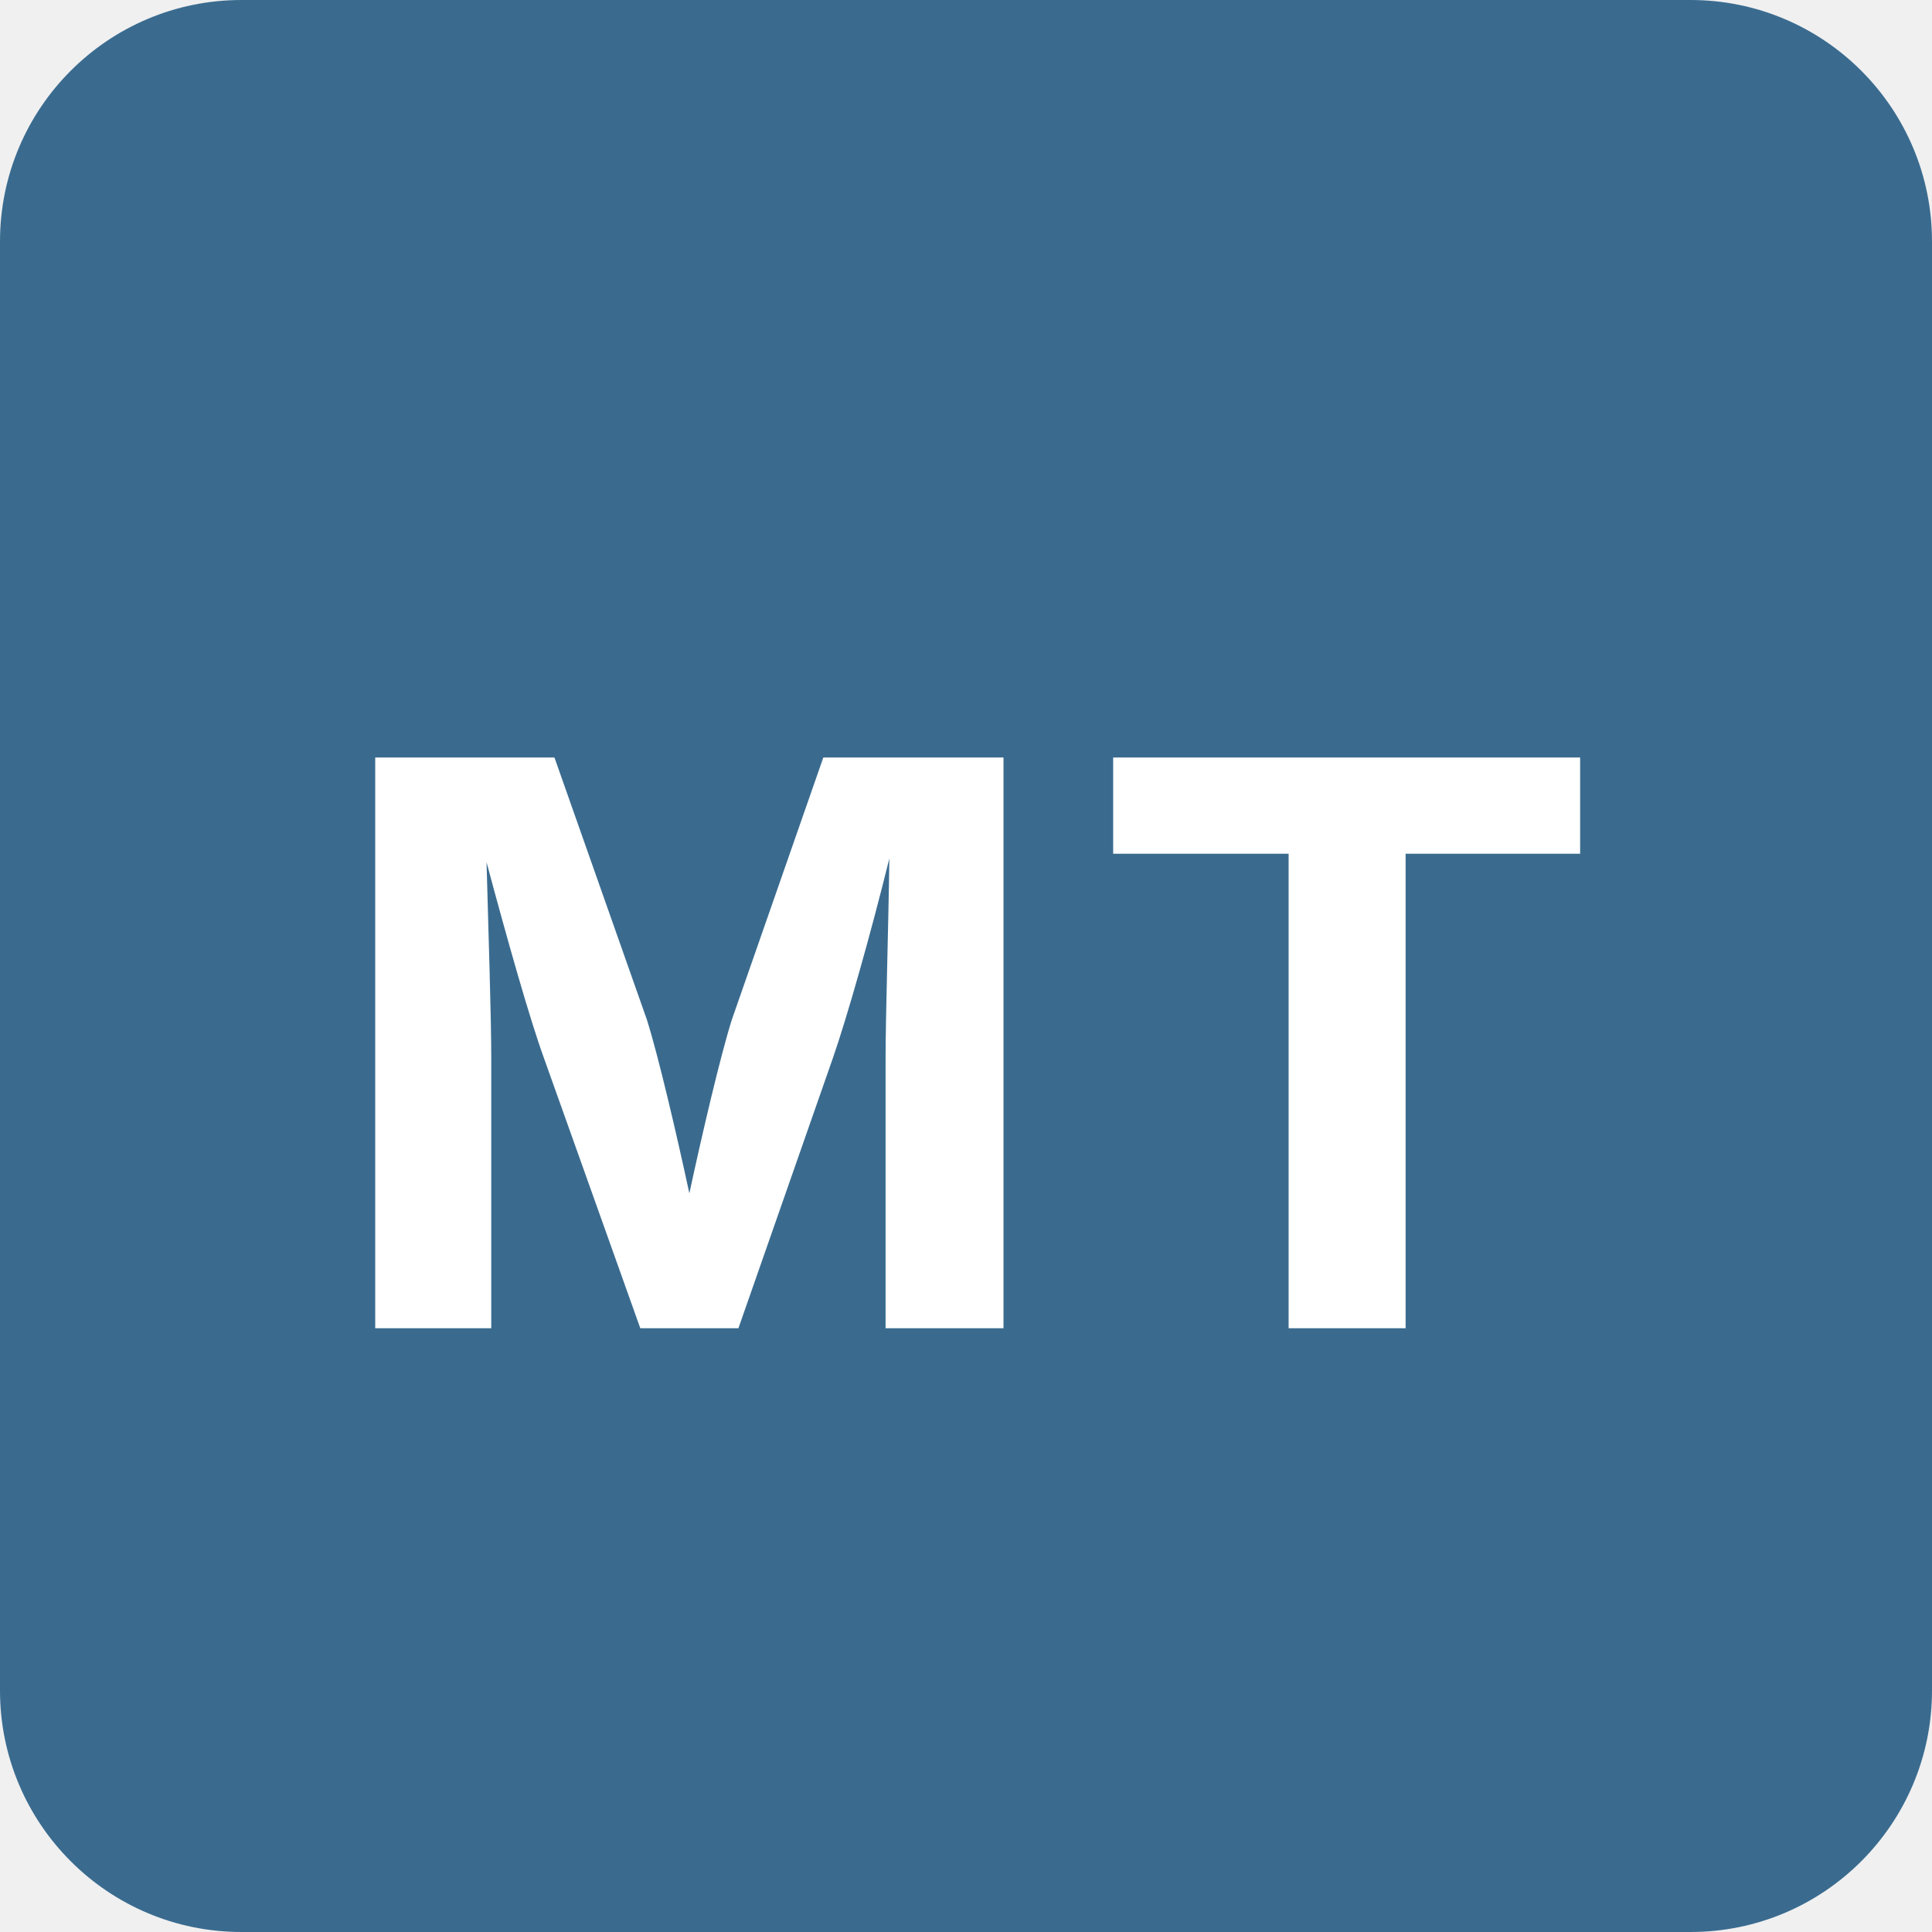
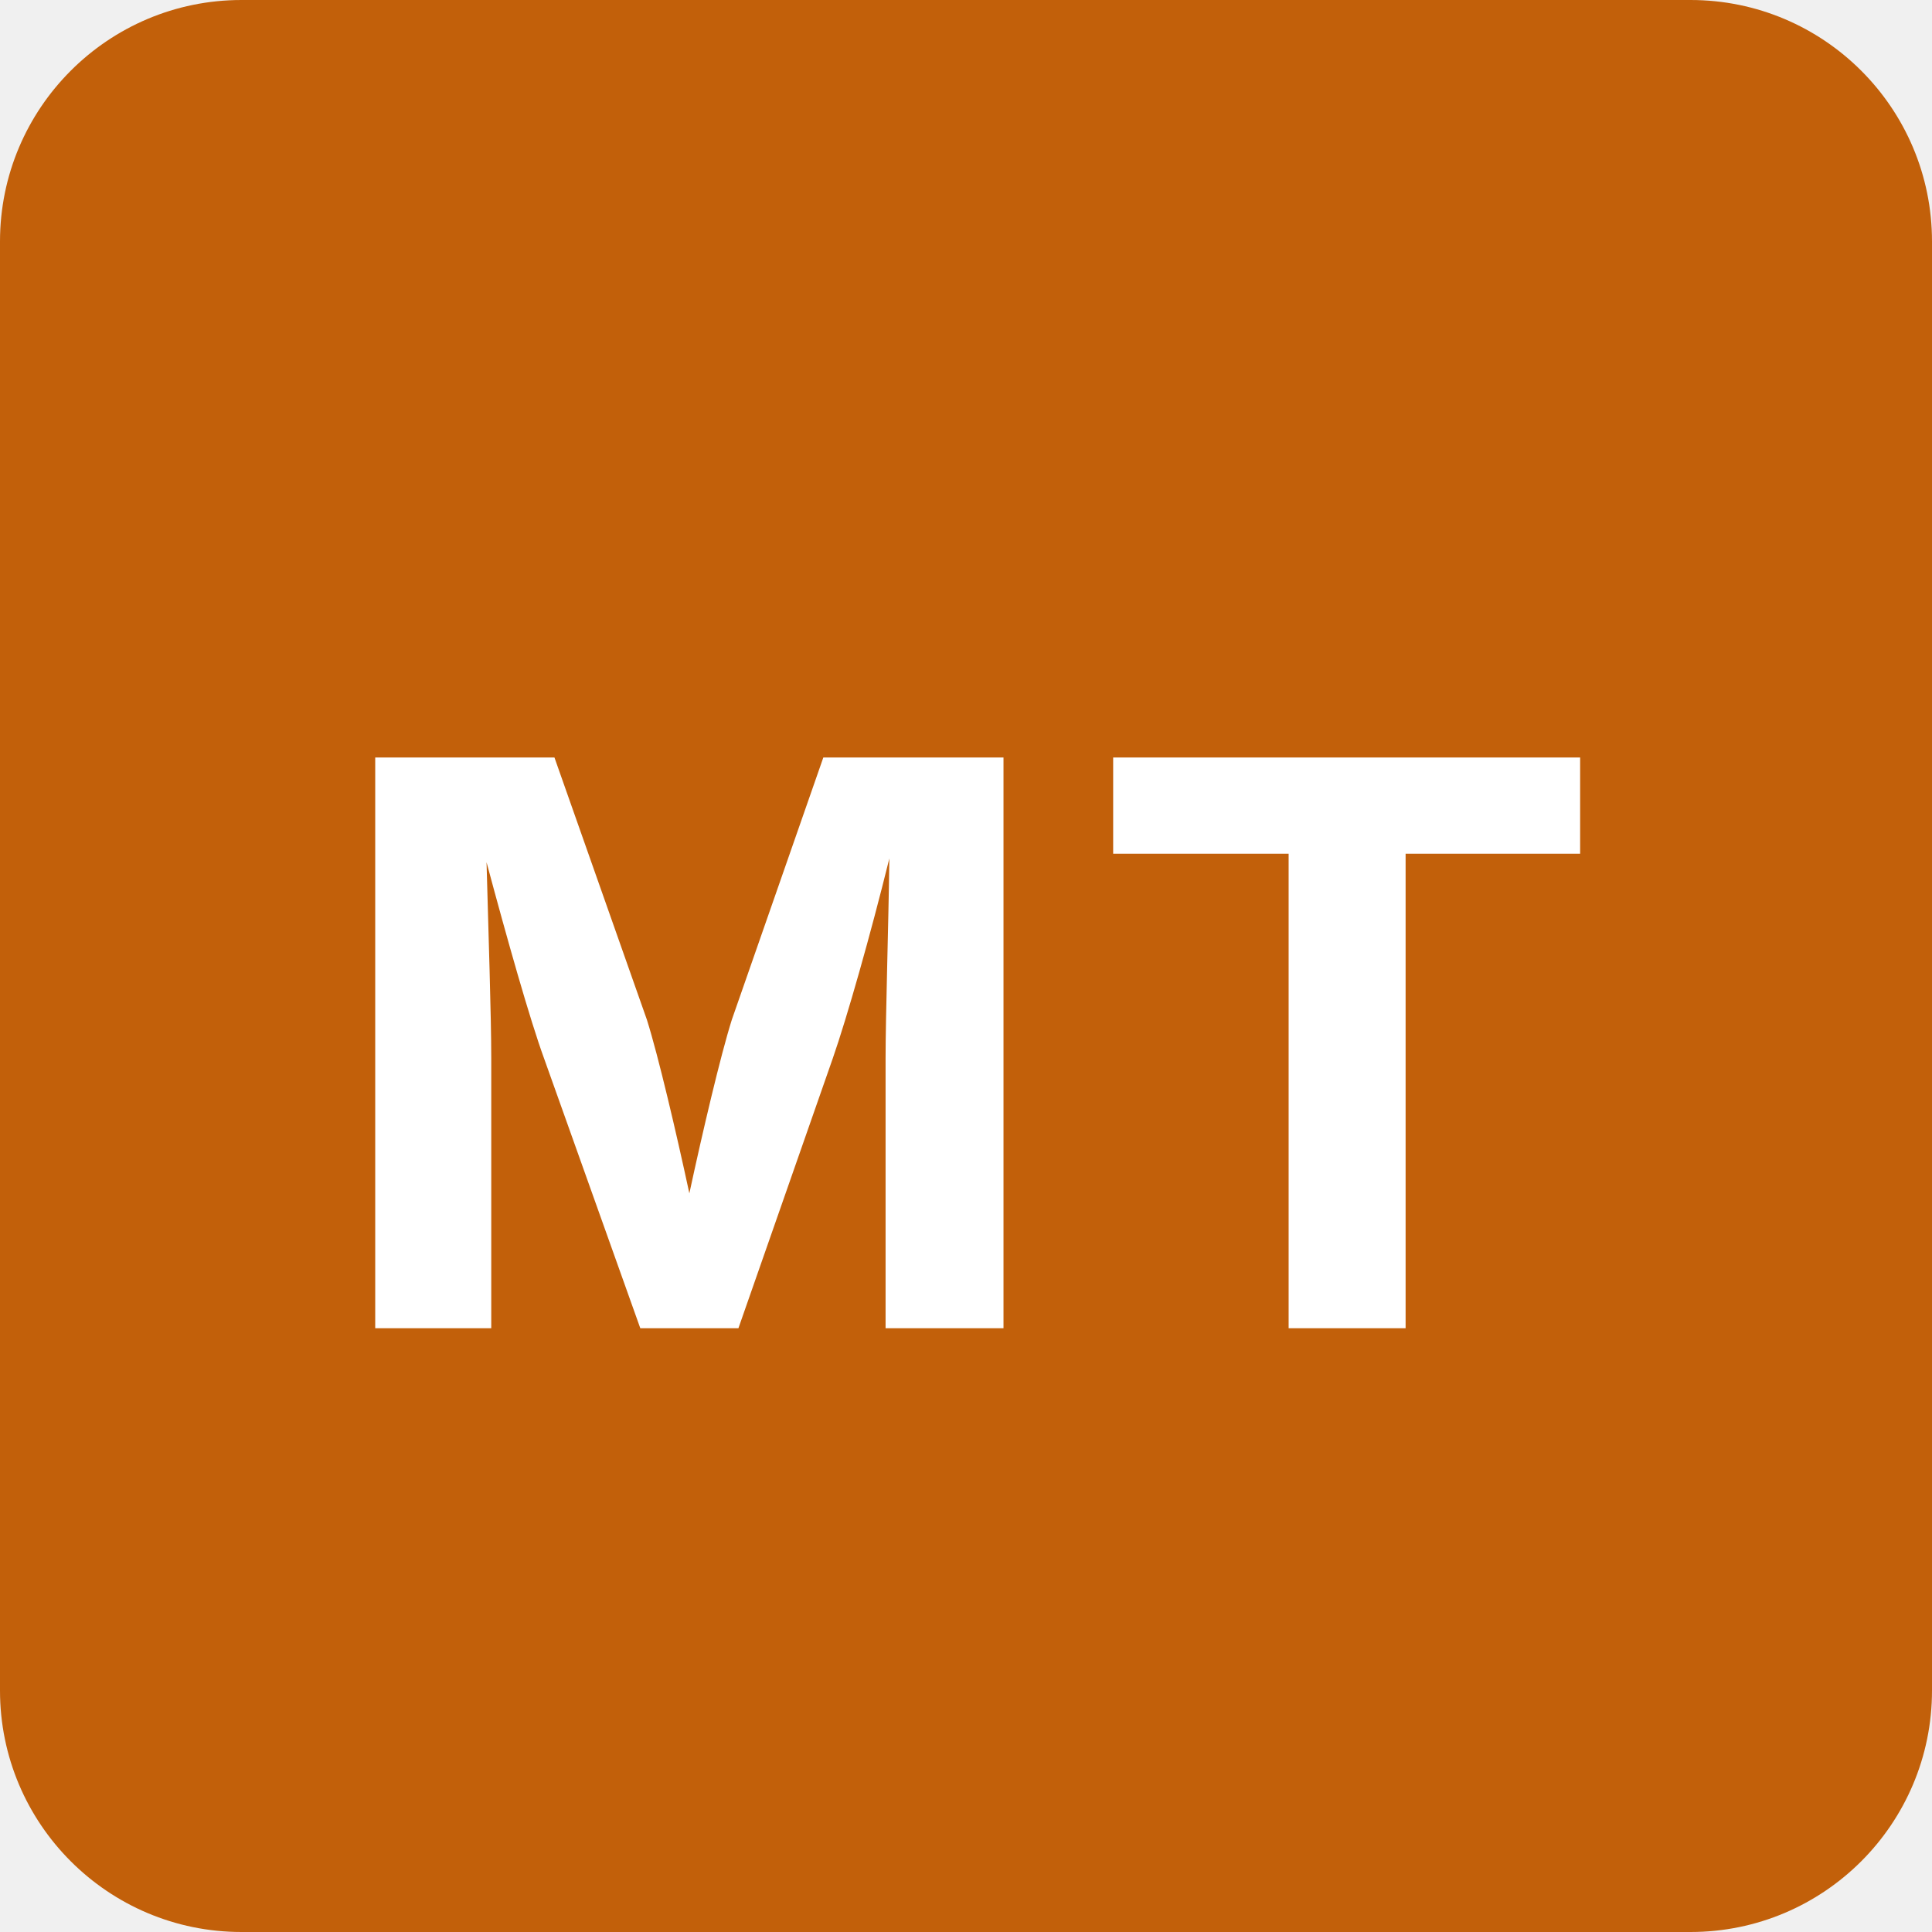
<svg xmlns="http://www.w3.org/2000/svg" viewBox="0 0 32 32">
  <style>
-     rect { fill: #3a6b8f; }
+     rect { fill: #c2600a; }
    @media (prefers-color-scheme: dark) {
-       rect { fill: #5a96ba; }
+       rect { fill: #e8923a; }
    }
  </style>
  <rect width="32" height="32" rx="4" />
  <text x="16" y="22" font-family="-apple-system, BlinkMacSystemFont, 'SF Pro Text', 'Segoe UI', sans-serif" font-size="13" font-weight="700" fill="#ffffff" text-anchor="middle" letter-spacing="0.5">MT</text>
</svg>
